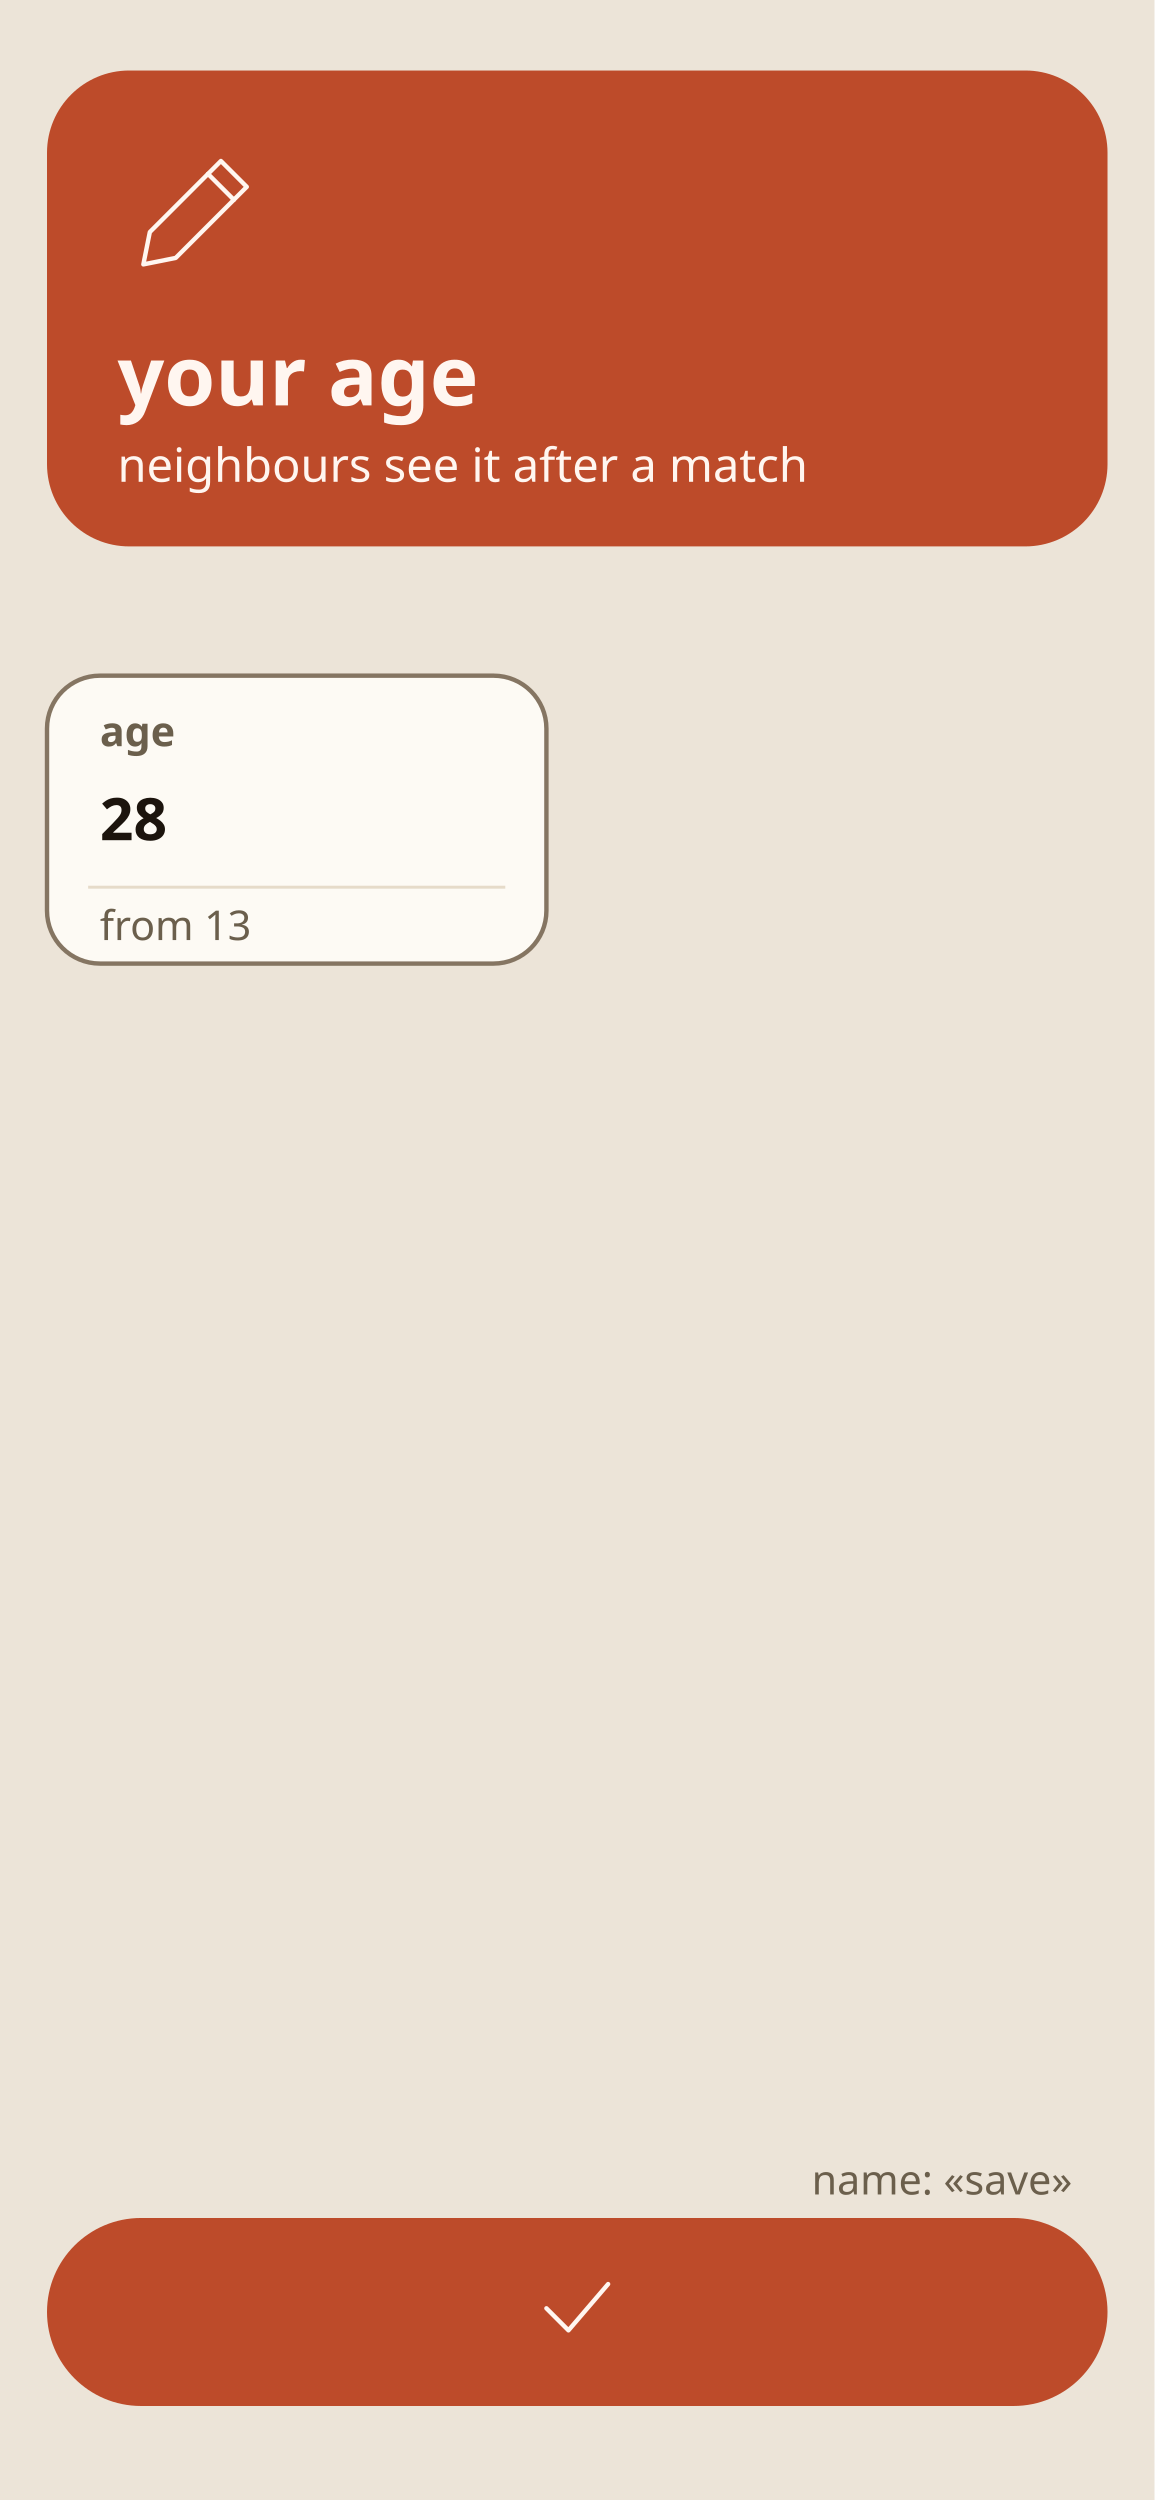
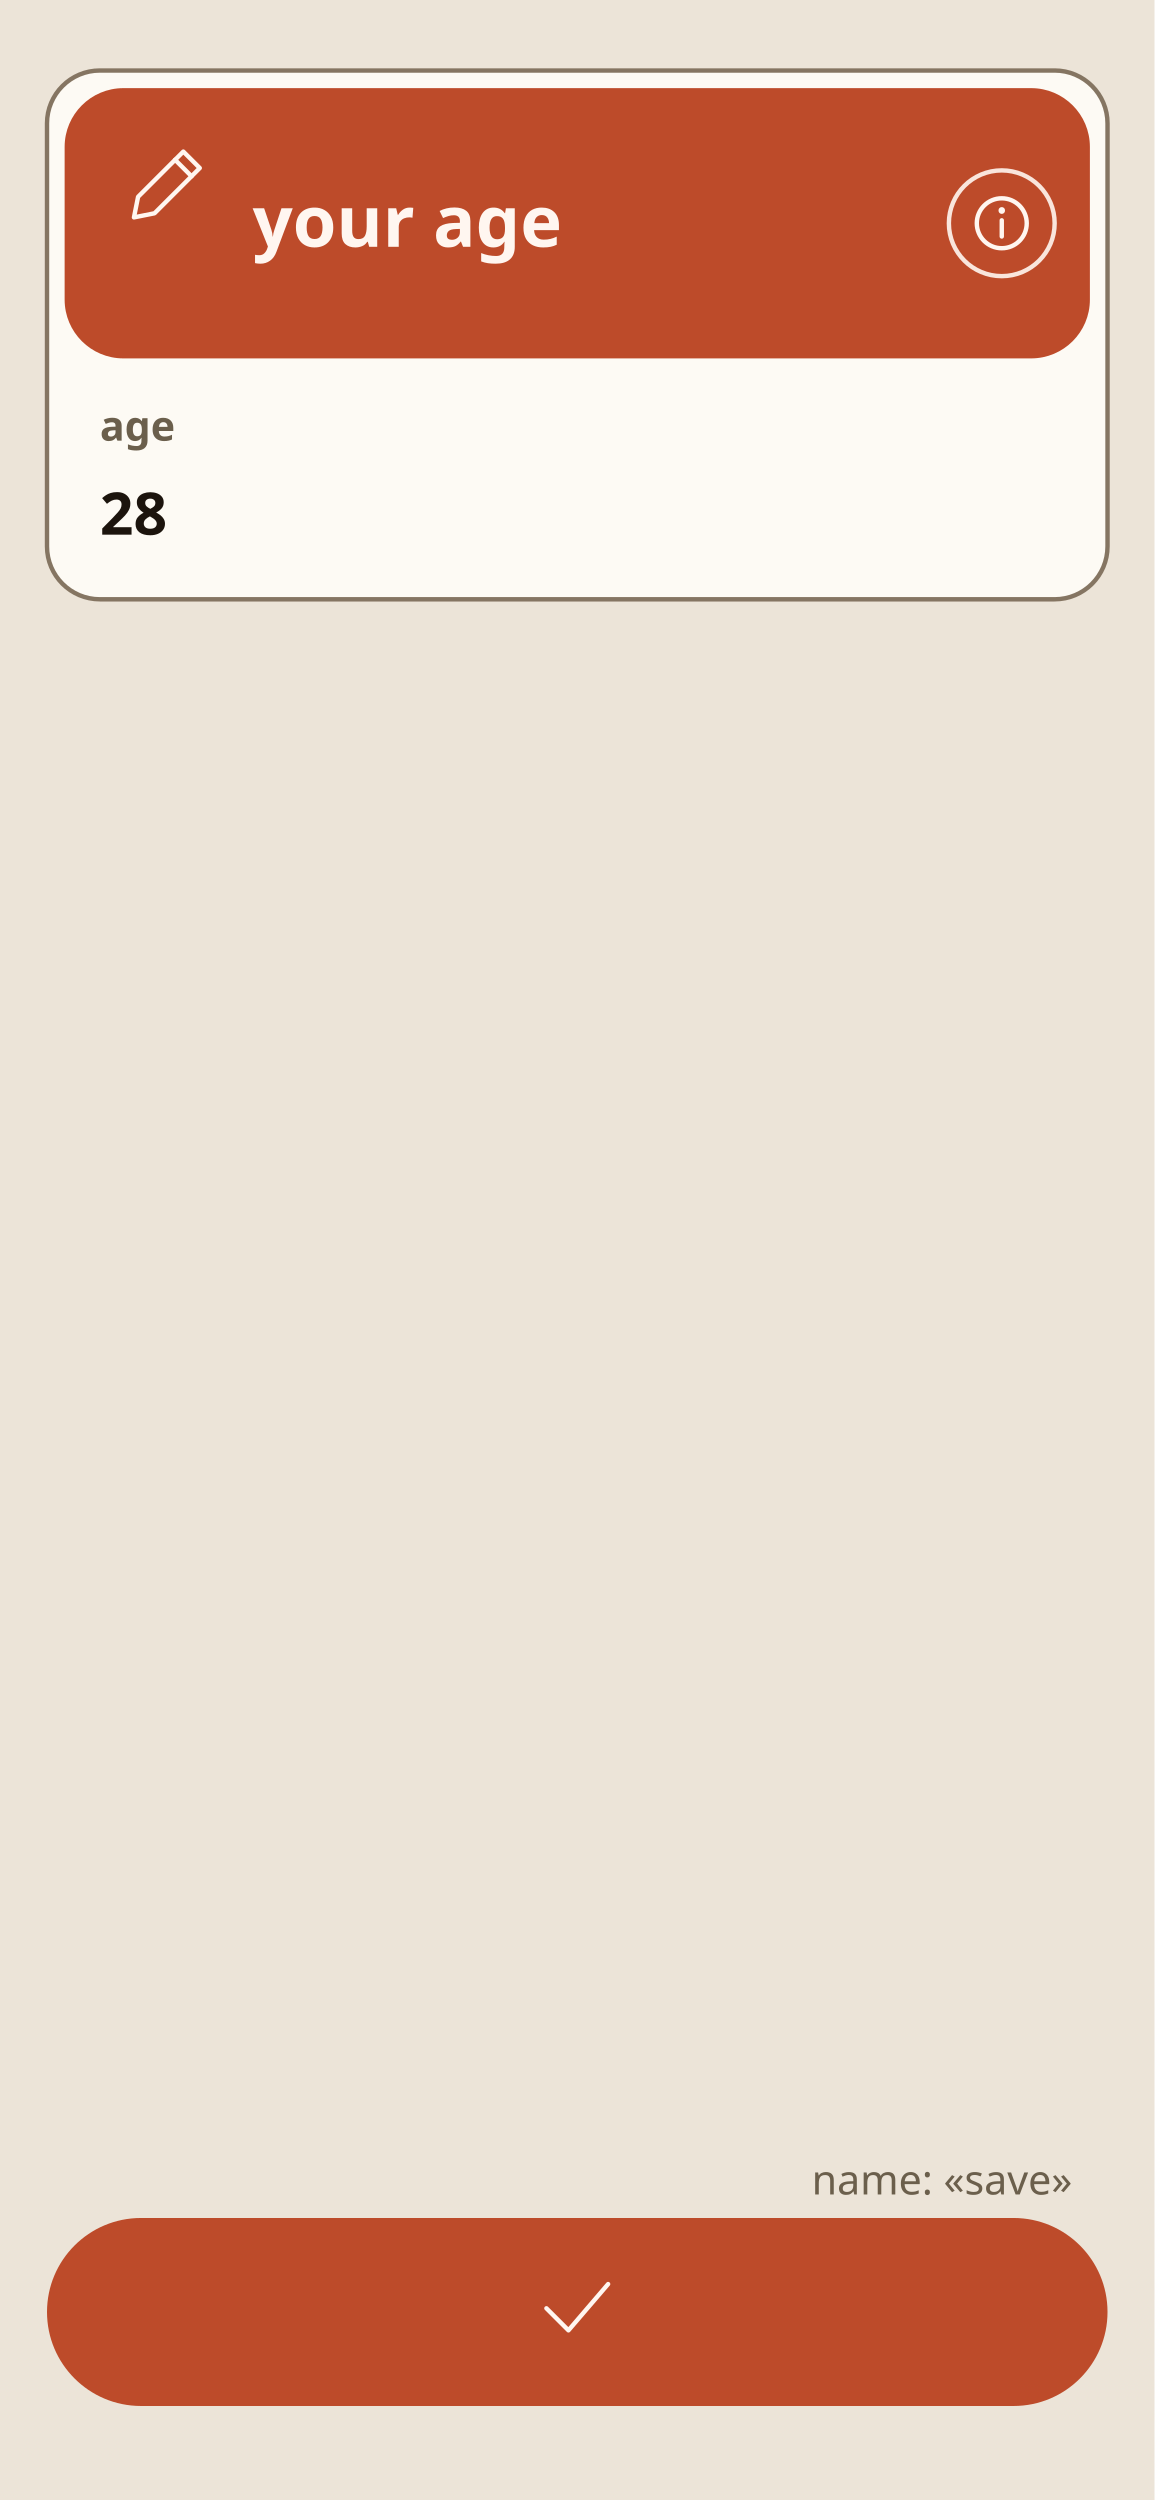
<svg xmlns="http://www.w3.org/2000/svg" width="393" height="851" viewBox="0 0 393 851">
  <defs>
    <style>@font-face{font-family:"Golos Text";font-weight:400 700;src:url(fonts/golos.ttf)}@font-face{font-family:"Russo One";src:url(fonts/russo.ttf)}</style>
    <pattern id="dots" width="16" height="16" patternUnits="userSpaceOnUse">
      <circle cx="2" cy="2" r="1.2" fill="#e6dbc9" />
    </pattern>
  </defs>
  <rect width="393" height="851" fill="#ece4d8" />
-   <rect x="16" y="24" width="361" height="162" rx="28" fill="#bd4b2a" />
-   <g transform="translate(40 46) scale(2.2)" fill="none" stroke="#fff6f0" stroke-width="0.68" stroke-linecap="round" stroke-linejoin="round">
+   <rect x="16" y="24" width="361" height="180" rx="18" fill="#fdfaf4" stroke="#857562" stroke-width="1.5" />
+   <rect x="22" y="30" width="349" height="92" rx="20" fill="#bd4b2a" />
+   <g transform="translate(40 46) scale(1.4)" fill="none" stroke="#fff6f0" stroke-width="1.07" stroke-linecap="round" stroke-linejoin="round">
    <path d="M4 20 L5 15 L16 4 L20 8 L9 19Z" />
    <path d="M14 6 L18 10" />
  </g>
-   <text x="40" y="138" font-family="Golos Text" font-weight="600" font-size="28" fill="#fff6f0" text-anchor="start">your age</text>
-   <text x="40" y="164" font-family="Golos Text" font-weight="400" font-size="16" fill="#fff6f0" text-anchor="start">neighbours see it after a match</text>
-   <rect x="16" y="230" width="170" height="98" rx="18" fill="#fdfaf4" stroke="#857562" stroke-width="1.5" />
-   <text x="34" y="254" font-family="Golos Text" font-weight="600" font-size="14" fill="#6b5f4c" text-anchor="start">age</text>
-   <text x="34" y="286" font-family="Golos Text" font-weight="600" font-size="20" fill="#1c140d" text-anchor="start">28</text>
-   <path d="M30 302 H172" stroke="#e6dbc9" stroke-width="1" />
-   <text x="34" y="320" font-family="Golos Text" font-weight="400" font-size="14" fill="#6b5f4c" text-anchor="start">from 13</text>
+   <text x="86" y="84" font-family="Golos Text" font-weight="600" font-size="24" fill="#fff6f0" text-anchor="start">your age</text>
+   <circle cx="341" cy="76.0" r="18" fill="none" stroke="#fff6f0" stroke-width="1.5" opacity=".9" />
+   <g transform="translate(329 64.0) scale(1.0)" fill="none" stroke="#fff6f0" stroke-width="1.50" stroke-linecap="round" stroke-linejoin="round">
+     <circle cx="12" cy="12" r="8.5" />
+     <path d="M12 11 V16.5" />
+     <path d="M12 7.6 V7.7" stroke-width="2.2" />
+   </g>
+   <text x="34" y="150" font-family="Golos Text" font-weight="600" font-size="14" fill="#6b5f4c" text-anchor="start">age</text>
+   <text x="34" y="182" font-family="Golos Text" font-weight="600" font-size="20" fill="#1c140d" text-anchor="start">28</text>
  <rect x="16" y="755" width="361" height="64" rx="32" fill="#bd4b2a" />
  <g transform="translate(178.5 767) scale(1.5)" fill="none" stroke="#fff6f0" stroke-width="1.00" stroke-linecap="round" stroke-linejoin="round">
    <path d="M5 12.5 L10 17.5 L19 7" />
  </g>
  <text x="365" y="747" font-family="Golos Text" font-weight="400" font-size="14" fill="#6b5f4c" text-anchor="end">name: «save»</text>
</svg>
